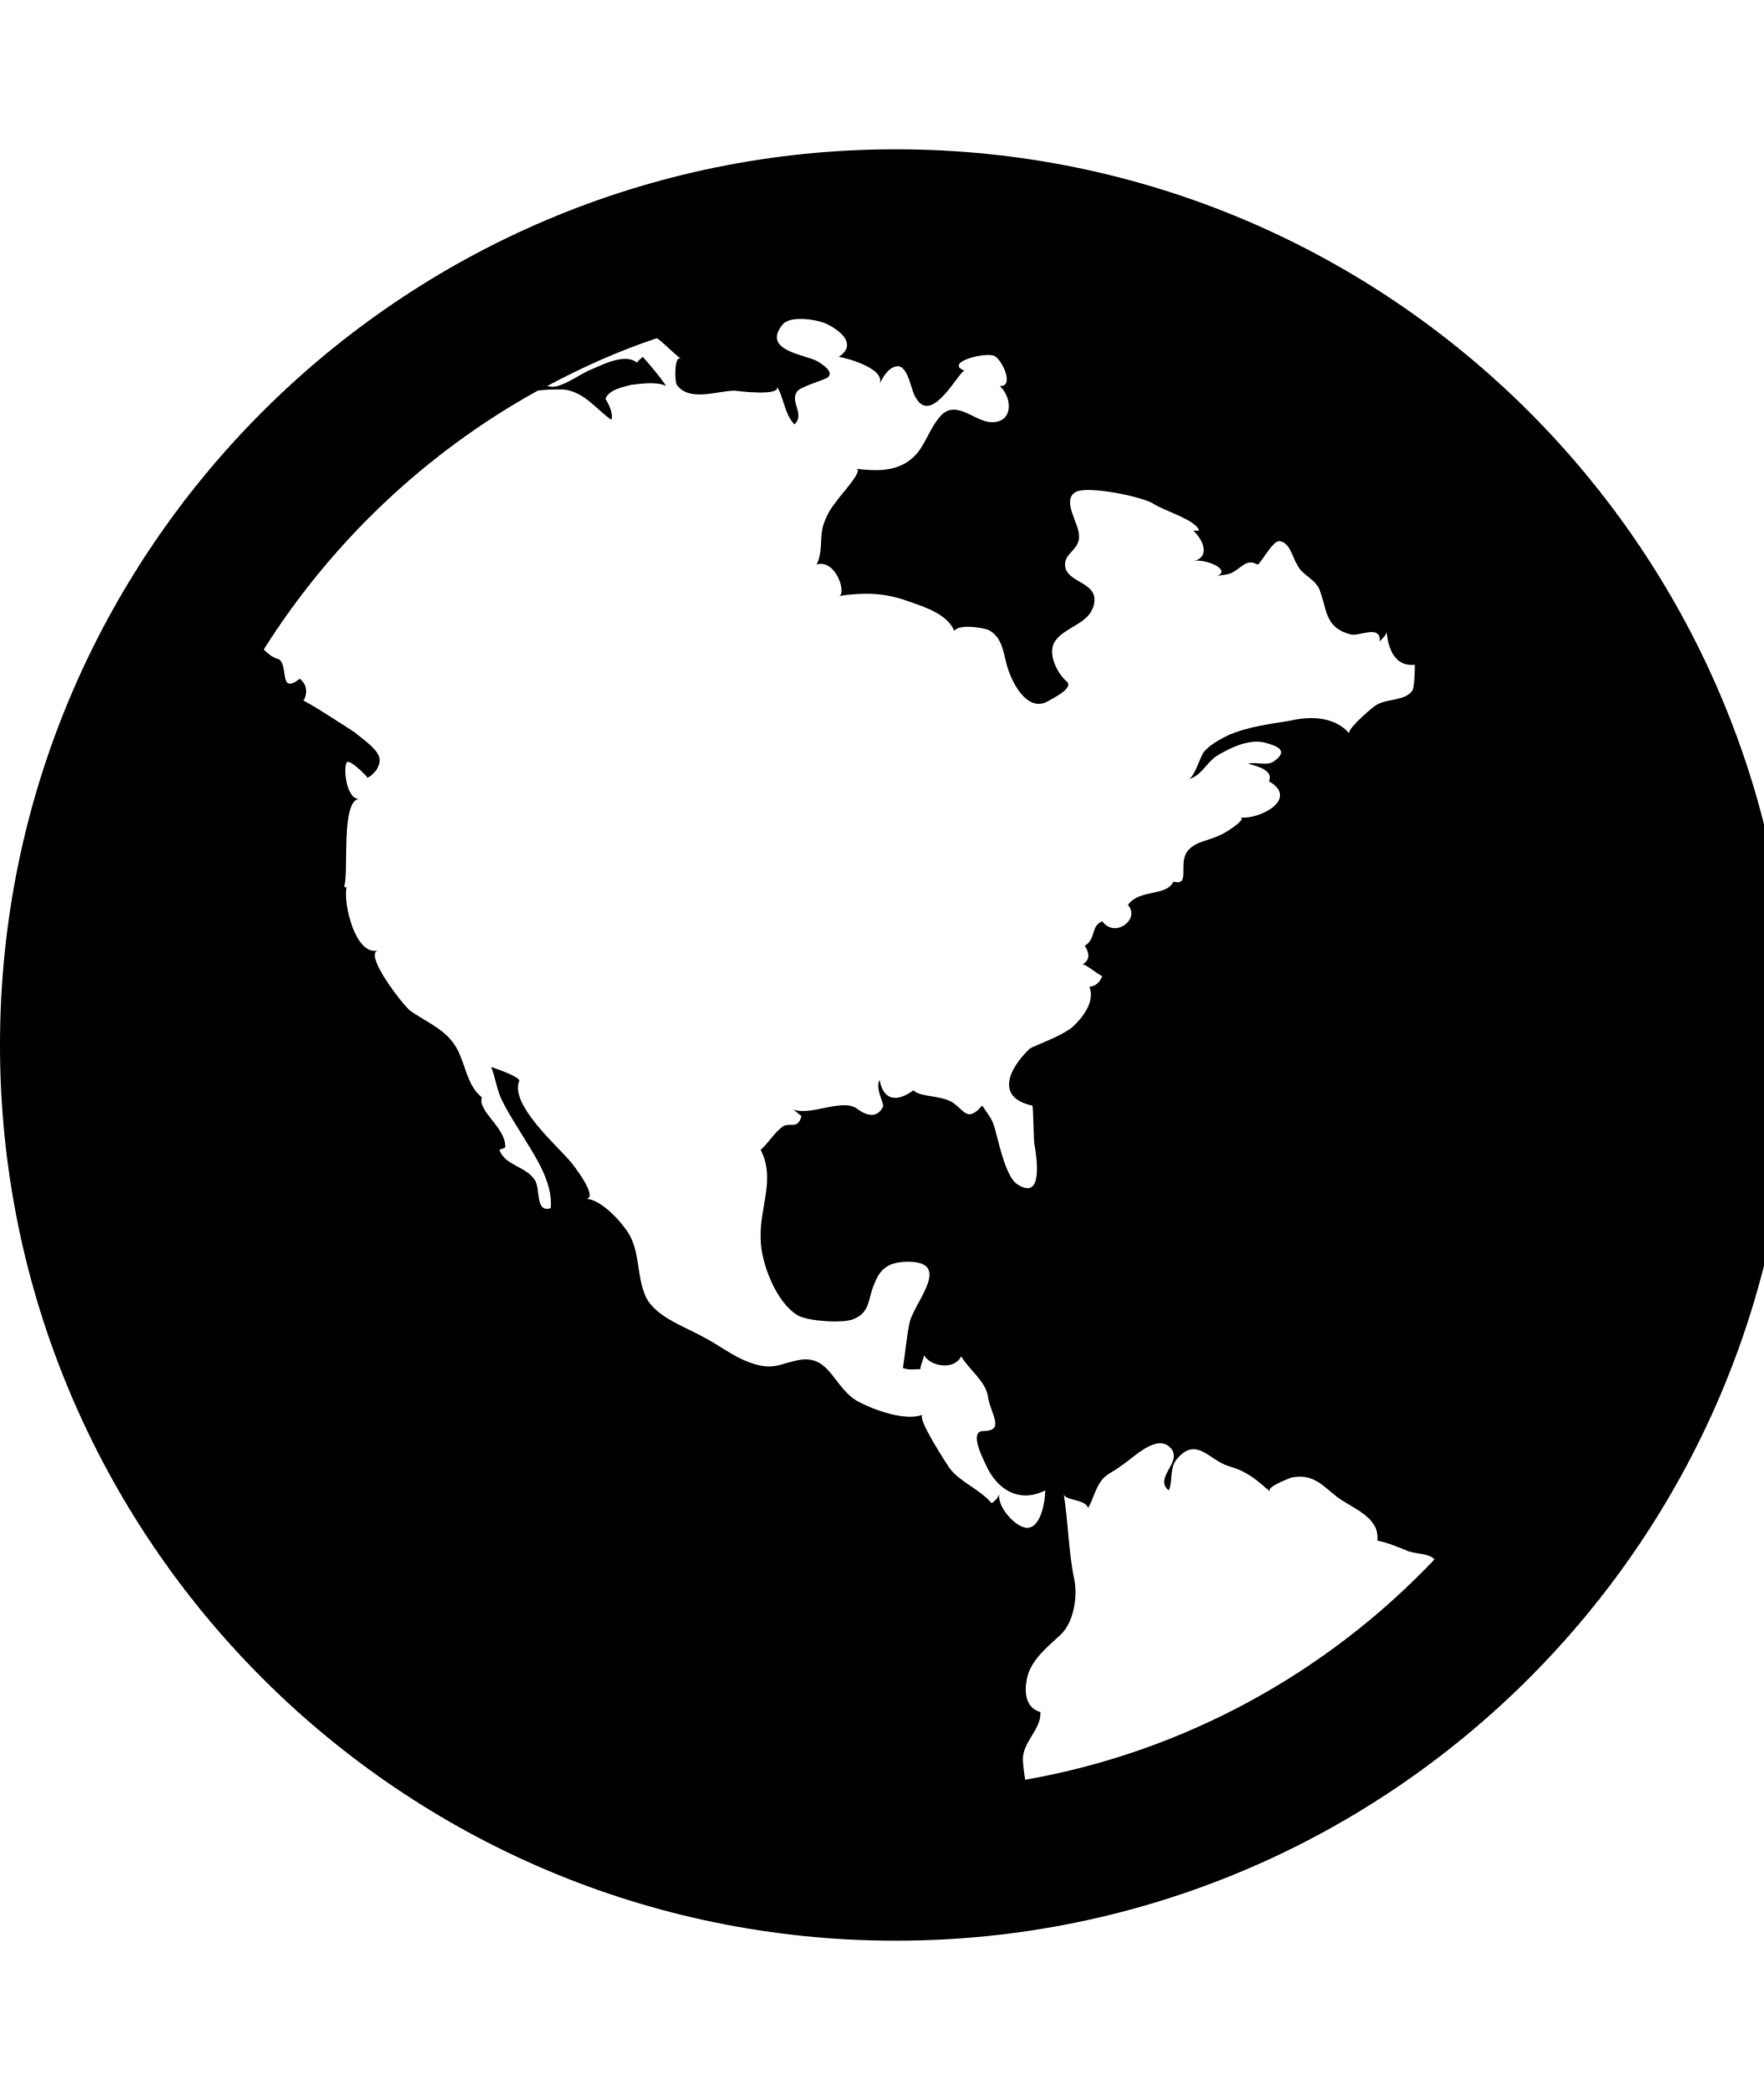
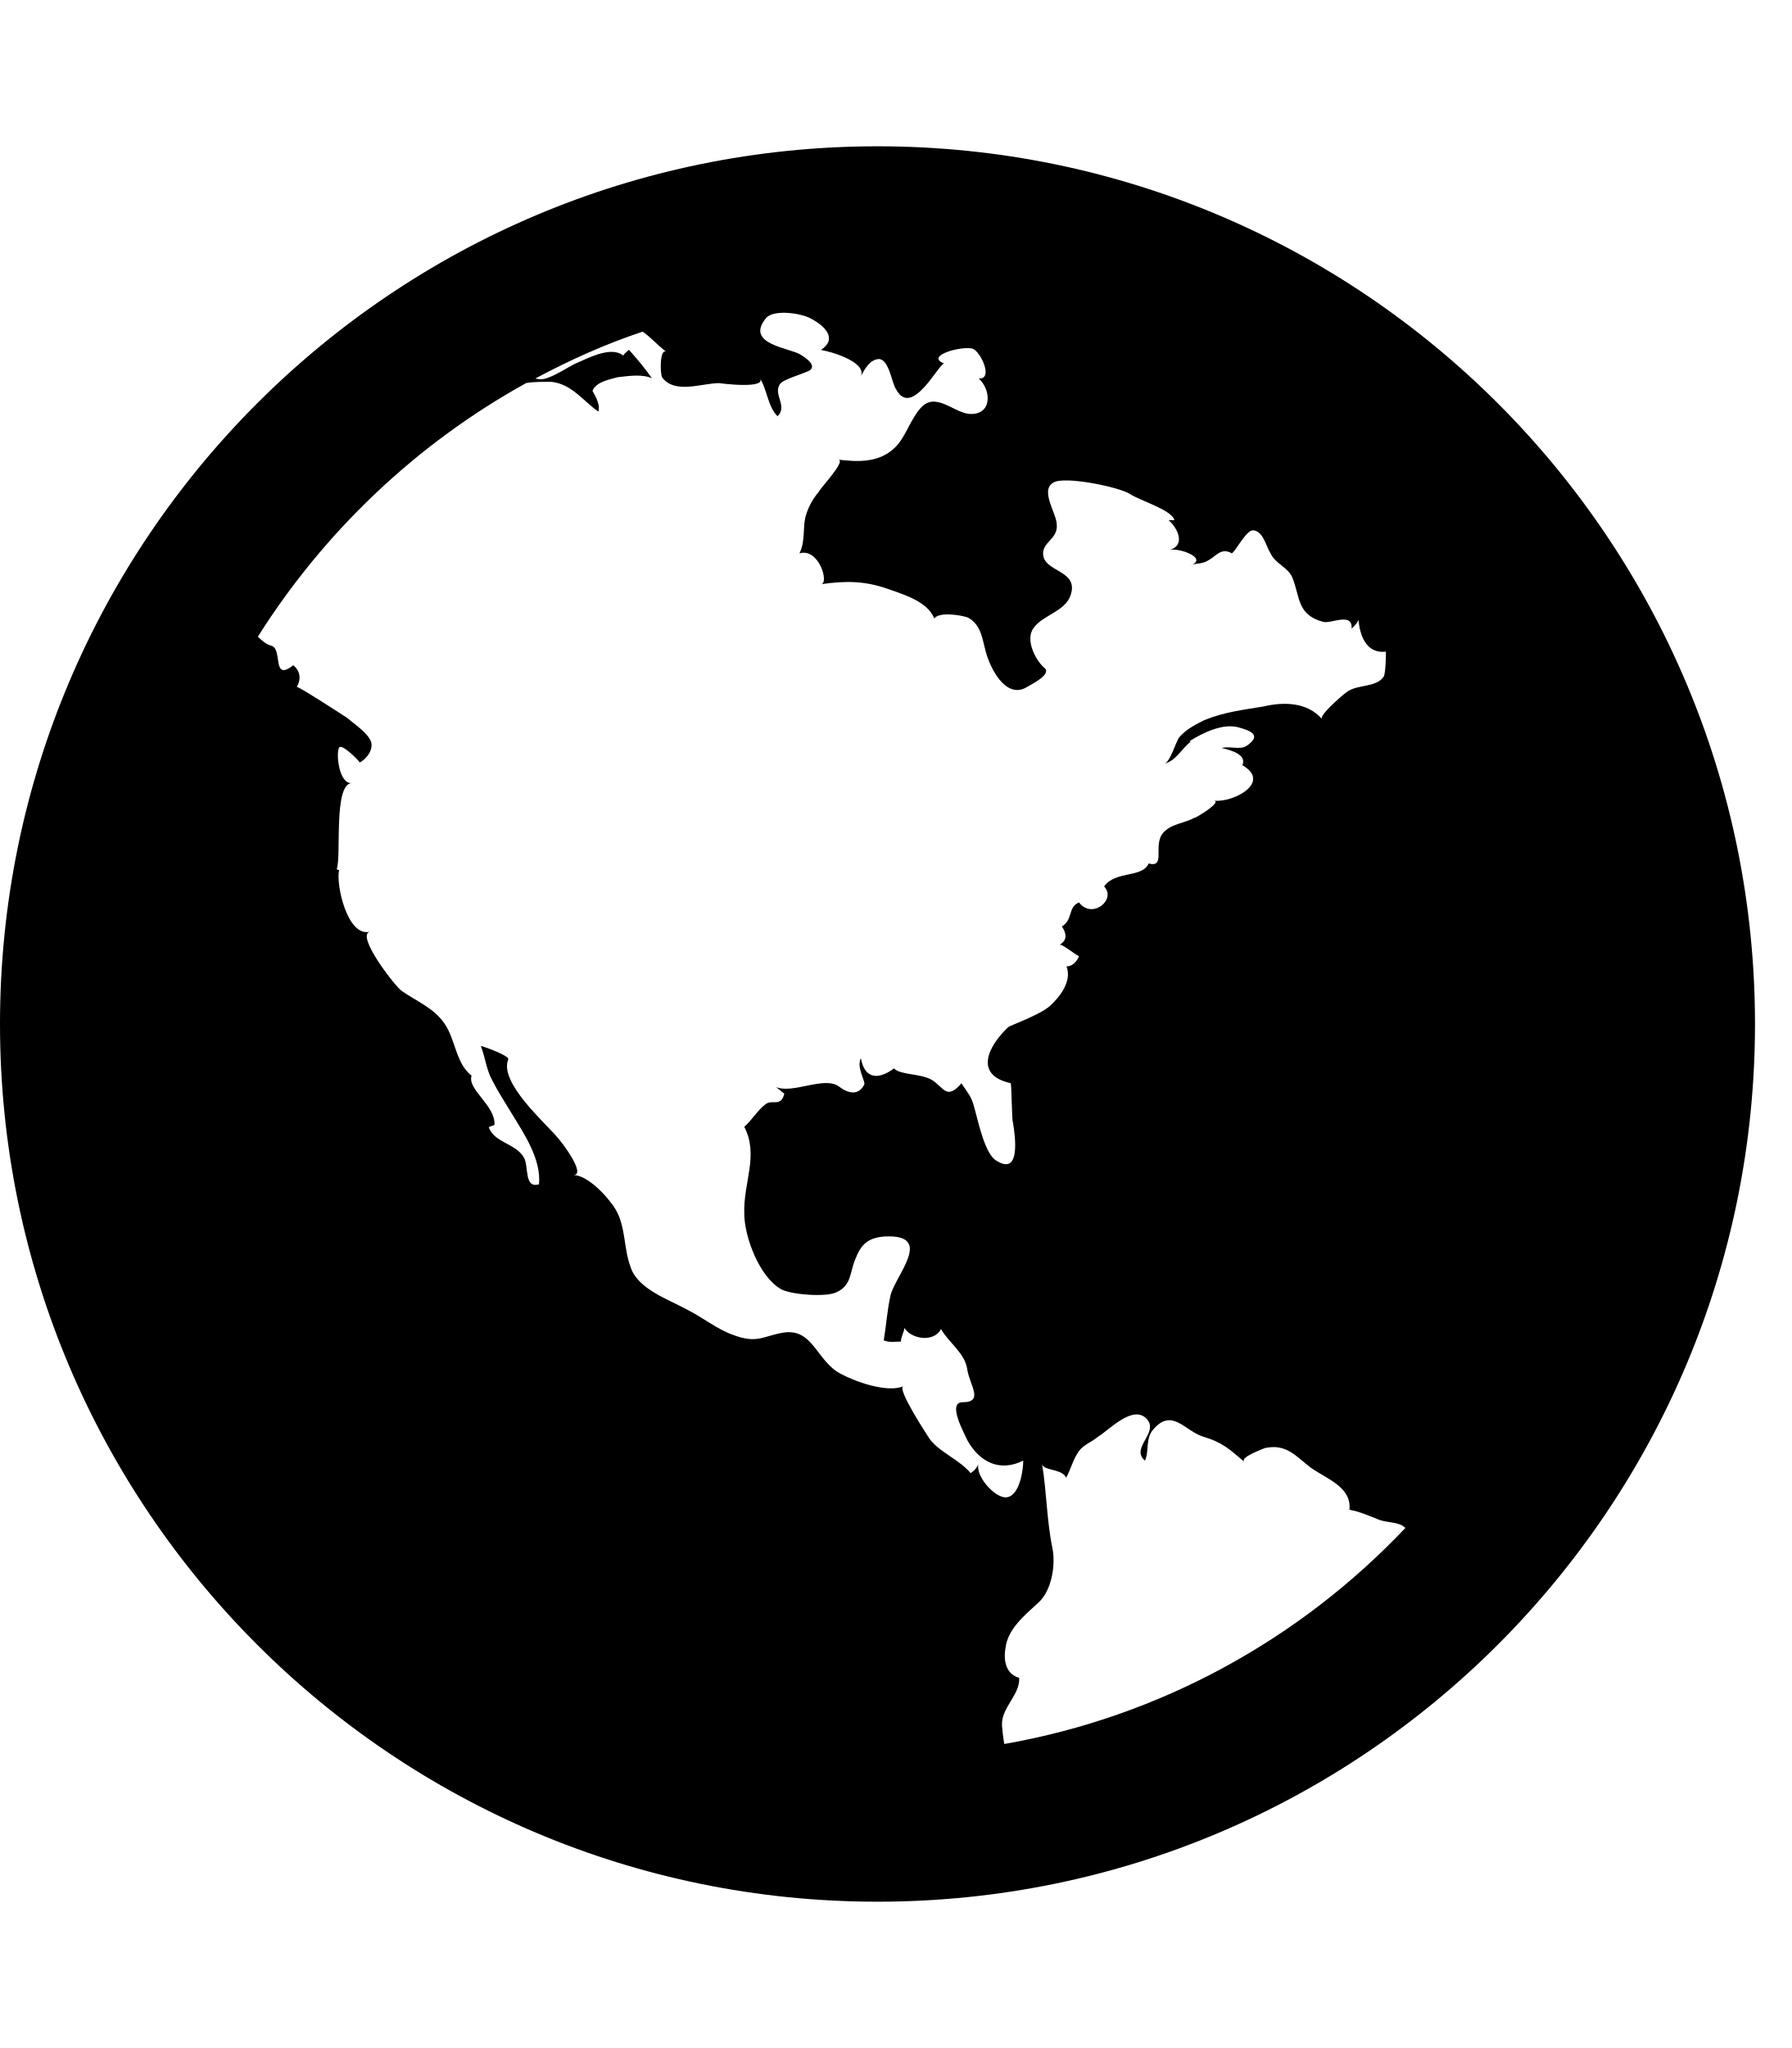
- <svg xmlns="http://www.w3.org/2000/svg" version="1.1" width="27" height="32" viewBox="0 0 27 32">
-   <path d="M13.714 2.286c7.571 0 13.714 6.143 13.714 13.714s-6.143 13.714-13.714 13.714-13.714-6.143-13.714-13.714 6.143-13.714 13.714-13.714zM18.607 11.589c-0.143 0.107-0.232 0.304-0.411 0.339 0.089-0.018 0.179-0.339 0.232-0.411 0.107-0.125 0.25-0.196 0.393-0.268 0.304-0.125 0.607-0.161 0.929-0.214 0.304-0.071 0.679-0.071 0.911 0.196-0.054-0.054 0.375-0.429 0.429-0.446 0.161-0.089 0.429-0.054 0.536-0.214 0.036-0.054 0.036-0.393 0.036-0.393-0.304 0.036-0.411-0.25-0.429-0.5 0 0.018-0.036 0.071-0.107 0.143 0.018-0.268-0.321-0.071-0.446-0.107-0.411-0.107-0.357-0.393-0.482-0.696-0.071-0.161-0.268-0.214-0.339-0.375-0.071-0.107-0.107-0.339-0.268-0.357-0.107-0.018-0.304 0.375-0.339 0.357-0.161-0.089-0.232 0.036-0.357 0.107-0.107 0.071-0.196 0.036-0.304 0.089 0.321-0.107-0.143-0.286-0.304-0.25 0.25-0.071 0.125-0.339-0.018-0.464h0.089c-0.036-0.161-0.536-0.304-0.696-0.411s-1.018-0.286-1.196-0.179c-0.214 0.125 0.054 0.482 0.054 0.661 0.018 0.214-0.214 0.268-0.214 0.446 0 0.304 0.571 0.25 0.429 0.661-0.089 0.25-0.429 0.304-0.571 0.5-0.143 0.179 0.018 0.5 0.161 0.625 0.143 0.107-0.25 0.286-0.304 0.321-0.304 0.143-0.536-0.304-0.607-0.571-0.054-0.196-0.071-0.429-0.286-0.536-0.107-0.036-0.446-0.089-0.518 0.018-0.107-0.268-0.482-0.375-0.732-0.464-0.357-0.125-0.661-0.125-1.036-0.071 0.125-0.018-0.036-0.571-0.339-0.482 0.089-0.179 0.054-0.375 0.089-0.554 0.036-0.143 0.107-0.286 0.214-0.411 0.036-0.071 0.429-0.482 0.304-0.5 0.304 0.036 0.643 0.054 0.893-0.196 0.161-0.161 0.232-0.429 0.393-0.607 0.232-0.268 0.518 0.071 0.768 0.089 0.357 0.018 0.339-0.375 0.143-0.554 0.232 0.018 0.036-0.411-0.089-0.464-0.161-0.054-0.768 0.107-0.446 0.232-0.071-0.036-0.5 0.857-0.75 0.411-0.071-0.089-0.107-0.464-0.268-0.482-0.143 0-0.232 0.161-0.286 0.268 0.089-0.232-0.5-0.393-0.625-0.411 0.268-0.179 0.054-0.375-0.143-0.482-0.143-0.089-0.589-0.161-0.714-0.018-0.339 0.411 0.357 0.464 0.536 0.571 0.054 0.036 0.268 0.161 0.143 0.25-0.107 0.054-0.429 0.143-0.464 0.214-0.107 0.161 0.125 0.339-0.036 0.5-0.161-0.161-0.161-0.429-0.286-0.607 0.161 0.196-0.643 0.089-0.625 0.089-0.268 0-0.696 0.179-0.893-0.089-0.036-0.071-0.036-0.482 0.071-0.393-0.161-0.125-0.268-0.25-0.375-0.321-0.589 0.196-1.143 0.446-1.679 0.732 0.071 0.018 0.125 0.018 0.214-0.018 0.143-0.054 0.268-0.143 0.411-0.214 0.179-0.071 0.554-0.286 0.75-0.125 0.018-0.036 0.071-0.071 0.089-0.089 0.125 0.143 0.25 0.286 0.357 0.446-0.143-0.071-0.375-0.036-0.536-0.018-0.125 0.036-0.339 0.071-0.393 0.214 0.054 0.089 0.125 0.232 0.089 0.321-0.232-0.161-0.411-0.429-0.732-0.464-0.143 0-0.286 0-0.393 0.018-1.714 0.946-3.161 2.321-4.196 3.964 0.071 0.071 0.143 0.125 0.214 0.143 0.179 0.054 0 0.571 0.339 0.304 0.107 0.089 0.125 0.214 0.054 0.339 0.018-0.018 0.732 0.446 0.786 0.482 0.125 0.107 0.321 0.232 0.375 0.375 0.036 0.125-0.071 0.268-0.179 0.321-0.018-0.036-0.286-0.304-0.321-0.232-0.054 0.089 0 0.571 0.196 0.554-0.286 0.018-0.161 1.125-0.232 1.339 0 0.018 0.036 0.018 0.036 0.018-0.054 0.214 0.125 1.054 0.482 0.964-0.232 0.054 0.411 0.875 0.5 0.929 0.232 0.161 0.5 0.268 0.661 0.5 0.179 0.25 0.179 0.625 0.429 0.821-0.071 0.214 0.375 0.464 0.357 0.768-0.036 0.018-0.054 0.018-0.089 0.036 0.089 0.25 0.429 0.25 0.554 0.482 0.071 0.143 0 0.482 0.232 0.411 0.036-0.393-0.232-0.786-0.429-1.107-0.107-0.179-0.214-0.339-0.304-0.518-0.089-0.161-0.107-0.357-0.179-0.536 0.071 0.018 0.464 0.161 0.429 0.214-0.143 0.357 0.571 0.982 0.768 1.214 0.054 0.054 0.464 0.589 0.25 0.589 0.232 0 0.554 0.357 0.661 0.536 0.161 0.268 0.125 0.607 0.232 0.893 0.107 0.357 0.607 0.518 0.893 0.679 0.25 0.125 0.464 0.304 0.714 0.393 0.375 0.143 0.464 0.018 0.786-0.036 0.464-0.071 0.518 0.446 0.893 0.643 0.232 0.125 0.732 0.304 0.982 0.196-0.107 0.036 0.375 0.768 0.411 0.821 0.161 0.214 0.464 0.321 0.643 0.536 0.054-0.036 0.107-0.089 0.125-0.161-0.071 0.196 0.268 0.571 0.446 0.536 0.196-0.036 0.25-0.429 0.25-0.571-0.357 0.179-0.679 0.036-0.875-0.321-0.036-0.089-0.321-0.589-0.071-0.589 0.339 0 0.107-0.268 0.071-0.518s-0.286-0.411-0.411-0.625c-0.107 0.214-0.464 0.161-0.571-0.018 0 0.054-0.054 0.143-0.054 0.214-0.089 0-0.179 0.018-0.268-0.018 0.036-0.214 0.054-0.482 0.107-0.714 0.089-0.321 0.679-0.946-0.089-0.911-0.268 0.018-0.375 0.125-0.464 0.357-0.089 0.214-0.054 0.411-0.304 0.518-0.161 0.071-0.696 0.036-0.857-0.054-0.339-0.196-0.571-0.821-0.571-1.179-0.018-0.482 0.232-0.911 0-1.357 0.107-0.089 0.214-0.268 0.339-0.357 0.107-0.071 0.232 0.054 0.286-0.161-0.054-0.036-0.125-0.107-0.143-0.107 0.268 0.125 0.768-0.179 1 0 0.143 0.107 0.304 0.143 0.393-0.036 0.018-0.054-0.125-0.268-0.054-0.411 0.054 0.304 0.25 0.357 0.518 0.161 0.107 0.107 0.393 0.071 0.589 0.179 0.196 0.125 0.232 0.321 0.464 0.054 0.143 0.214 0.161 0.214 0.214 0.429 0.054 0.196 0.161 0.696 0.339 0.786 0.375 0.232 0.286-0.393 0.25-0.607-0.018-0.018-0.018-0.607-0.036-0.607-0.571-0.125-0.357-0.571-0.036-0.875 0.054-0.036 0.464-0.179 0.643-0.321 0.161-0.143 0.357-0.393 0.268-0.625 0.089 0 0.161-0.071 0.196-0.161-0.054-0.018-0.268-0.196-0.304-0.179 0.125-0.071 0.107-0.179 0.036-0.286 0.179-0.107 0.089-0.304 0.268-0.375 0.196 0.268 0.589-0.036 0.393-0.25 0.179-0.25 0.589-0.125 0.696-0.357 0.268 0.071 0.071-0.268 0.214-0.464 0.125-0.161 0.339-0.161 0.5-0.25 0 0.018 0.446-0.25 0.304-0.268 0.304 0.036 0.911-0.286 0.446-0.554 0.071-0.161-0.161-0.232-0.321-0.268 0.125-0.036 0.286 0.036 0.393-0.036 0.232-0.161 0.071-0.232-0.125-0.286-0.25-0.071-0.571 0.089-0.768 0.214zM15.696 27.25c2.446-0.429 4.625-1.643 6.268-3.375-0.107-0.107-0.304-0.071-0.446-0.143-0.143-0.054-0.25-0.107-0.429-0.143 0.036-0.357-0.357-0.482-0.607-0.661-0.232-0.179-0.375-0.375-0.714-0.304-0.036 0.018-0.393 0.143-0.321 0.214-0.232-0.196-0.339-0.304-0.643-0.393-0.286-0.089-0.482-0.446-0.768-0.125-0.143 0.143-0.071 0.357-0.143 0.5-0.232-0.196 0.214-0.429 0.036-0.643-0.214-0.25-0.589 0.161-0.768 0.268-0.107 0.089-0.232 0.125-0.304 0.232-0.089 0.125-0.125 0.286-0.196 0.411-0.054-0.143-0.357-0.107-0.375-0.214 0.071 0.429 0.071 0.875 0.161 1.304 0.054 0.25 0 0.661-0.214 0.857s-0.482 0.411-0.518 0.714c-0.036 0.214 0.018 0.411 0.214 0.464 0.018 0.268-0.286 0.464-0.268 0.75 0 0.018 0.018 0.196 0.036 0.286z" />
+ <svg xmlns="http://www.w3.org/2000/svg" version="1.1" width="14" height="16" viewBox="0 0 14 16">
+   <path d="M6.857 1.143c3.786 0 6.857 3.071 6.857 6.857s-3.071 6.857-6.857 6.857-6.857-3.071-6.857-6.857 3.071-6.857 6.857-6.857zM9.304 5.795c-0.071 0.054-0.116 0.152-0.205 0.17 0.045-0.009 0.089-0.17 0.116-0.205 0.054-0.063 0.125-0.098 0.196-0.134 0.152-0.063 0.304-0.080 0.464-0.107 0.152-0.036 0.339-0.036 0.455 0.098-0.027-0.027 0.188-0.214 0.214-0.223 0.080-0.045 0.214-0.027 0.268-0.107 0.018-0.027 0.018-0.196 0.018-0.196-0.152 0.018-0.205-0.125-0.214-0.25 0 0.009-0.018 0.036-0.054 0.071 0.009-0.134-0.161-0.036-0.223-0.054-0.205-0.054-0.179-0.196-0.241-0.348-0.036-0.080-0.134-0.107-0.17-0.188-0.036-0.054-0.054-0.17-0.134-0.179-0.054-0.009-0.152 0.188-0.17 0.179-0.080-0.045-0.116 0.018-0.179 0.054-0.054 0.036-0.098 0.018-0.152 0.045 0.161-0.054-0.071-0.143-0.152-0.125 0.125-0.036 0.063-0.17-0.009-0.232h0.045c-0.018-0.080-0.268-0.152-0.348-0.205s-0.509-0.143-0.598-0.089c-0.107 0.063 0.027 0.241 0.027 0.33 0.009 0.107-0.107 0.134-0.107 0.223 0 0.152 0.286 0.125 0.214 0.33-0.045 0.125-0.214 0.152-0.286 0.25-0.071 0.089 0.009 0.25 0.080 0.313 0.071 0.054-0.125 0.143-0.152 0.161-0.152 0.071-0.268-0.152-0.304-0.286-0.027-0.098-0.036-0.214-0.143-0.268-0.054-0.018-0.223-0.045-0.259 0.009-0.054-0.134-0.241-0.188-0.366-0.232-0.179-0.063-0.33-0.063-0.518-0.036 0.063-0.009-0.018-0.286-0.17-0.241 0.045-0.089 0.027-0.188 0.045-0.277 0.018-0.071 0.054-0.143 0.107-0.205 0.018-0.036 0.214-0.241 0.152-0.25 0.152 0.018 0.321 0.027 0.446-0.098 0.080-0.080 0.116-0.214 0.196-0.304 0.116-0.134 0.259 0.036 0.384 0.045 0.179 0.009 0.17-0.188 0.071-0.277 0.116 0.009 0.018-0.205-0.045-0.232-0.080-0.027-0.384 0.054-0.223 0.116-0.036-0.018-0.25 0.429-0.375 0.205-0.036-0.045-0.054-0.232-0.134-0.241-0.071 0-0.116 0.080-0.143 0.134 0.045-0.116-0.25-0.196-0.313-0.205 0.134-0.089 0.027-0.188-0.071-0.241-0.071-0.045-0.295-0.080-0.357-0.009-0.17 0.205 0.179 0.232 0.268 0.286 0.027 0.018 0.134 0.080 0.071 0.125-0.054 0.027-0.214 0.071-0.232 0.107-0.054 0.080 0.063 0.17-0.018 0.25-0.080-0.080-0.080-0.214-0.143-0.304 0.080 0.098-0.321 0.045-0.313 0.045-0.134 0-0.348 0.089-0.446-0.045-0.018-0.036-0.018-0.241 0.036-0.196-0.080-0.063-0.134-0.125-0.188-0.161-0.295 0.098-0.571 0.223-0.839 0.366 0.036 0.009 0.063 0.009 0.107-0.009 0.071-0.027 0.134-0.071 0.205-0.107 0.089-0.036 0.277-0.143 0.375-0.063 0.009-0.018 0.036-0.036 0.045-0.045 0.063 0.071 0.125 0.143 0.179 0.223-0.071-0.036-0.188-0.018-0.268-0.009-0.063 0.018-0.17 0.036-0.196 0.107 0.027 0.045 0.063 0.116 0.045 0.161-0.116-0.080-0.205-0.214-0.366-0.232-0.071 0-0.143 0-0.196 0.009-0.857 0.473-1.58 1.161-2.098 1.982 0.036 0.036 0.071 0.063 0.107 0.071 0.089 0.027 0 0.286 0.17 0.152 0.054 0.045 0.063 0.107 0.027 0.17 0.009-0.009 0.366 0.223 0.393 0.241 0.063 0.054 0.161 0.116 0.188 0.188 0.018 0.063-0.036 0.134-0.089 0.161-0.009-0.018-0.143-0.152-0.161-0.116-0.027 0.045 0 0.286 0.098 0.277-0.143 0.009-0.080 0.563-0.116 0.67 0 0.009 0.018 0.009 0.018 0.009-0.027 0.107 0.063 0.527 0.241 0.482-0.116 0.027 0.205 0.438 0.25 0.464 0.116 0.080 0.25 0.134 0.33 0.25 0.089 0.125 0.089 0.313 0.214 0.411-0.036 0.107 0.188 0.232 0.179 0.384-0.018 0.009-0.027 0.009-0.045 0.018 0.045 0.125 0.214 0.125 0.277 0.241 0.036 0.071 0 0.241 0.116 0.205 0.018-0.196-0.116-0.393-0.214-0.554-0.054-0.089-0.107-0.17-0.152-0.259-0.045-0.080-0.054-0.179-0.089-0.268 0.036 0.009 0.232 0.080 0.214 0.107-0.071 0.179 0.286 0.491 0.384 0.607 0.027 0.027 0.232 0.295 0.125 0.295 0.116 0 0.277 0.179 0.33 0.268 0.080 0.134 0.063 0.304 0.116 0.446 0.054 0.179 0.304 0.259 0.446 0.339 0.125 0.063 0.232 0.152 0.357 0.196 0.188 0.071 0.232 0.009 0.393-0.018 0.232-0.036 0.259 0.223 0.446 0.321 0.116 0.063 0.366 0.152 0.491 0.098-0.054 0.018 0.188 0.384 0.205 0.411 0.080 0.107 0.232 0.161 0.321 0.268 0.027-0.018 0.054-0.045 0.063-0.080-0.036 0.098 0.134 0.286 0.223 0.268 0.098-0.018 0.125-0.214 0.125-0.286-0.179 0.089-0.339 0.018-0.438-0.161-0.018-0.045-0.161-0.295-0.036-0.295 0.17 0 0.054-0.134 0.036-0.259s-0.143-0.205-0.205-0.313c-0.054 0.107-0.232 0.080-0.286-0.009 0 0.027-0.027 0.071-0.027 0.107-0.045 0-0.089 0.009-0.134-0.009 0.018-0.107 0.027-0.241 0.054-0.357 0.045-0.161 0.339-0.473-0.045-0.455-0.134 0.009-0.188 0.063-0.232 0.179-0.045 0.107-0.027 0.205-0.152 0.259-0.080 0.036-0.348 0.018-0.429-0.027-0.17-0.098-0.286-0.411-0.286-0.589-0.009-0.241 0.116-0.455 0-0.679 0.054-0.045 0.107-0.134 0.17-0.179 0.054-0.036 0.116 0.027 0.143-0.080-0.027-0.018-0.063-0.054-0.071-0.054 0.134 0.063 0.384-0.089 0.5 0 0.071 0.054 0.152 0.071 0.196-0.018 0.009-0.027-0.063-0.134-0.027-0.205 0.027 0.152 0.125 0.179 0.259 0.080 0.054 0.054 0.196 0.036 0.295 0.089 0.098 0.063 0.116 0.161 0.232 0.027 0.071 0.107 0.080 0.107 0.107 0.214 0.027 0.098 0.080 0.348 0.17 0.393 0.188 0.116 0.143-0.196 0.125-0.304-0.009-0.009-0.009-0.304-0.018-0.304-0.286-0.063-0.179-0.286-0.018-0.438 0.027-0.018 0.232-0.089 0.321-0.161 0.080-0.071 0.179-0.196 0.134-0.313 0.045 0 0.080-0.036 0.098-0.080-0.027-0.009-0.134-0.098-0.152-0.089 0.063-0.036 0.054-0.089 0.018-0.143 0.089-0.054 0.045-0.152 0.134-0.188 0.098 0.134 0.295-0.018 0.196-0.125 0.089-0.125 0.295-0.063 0.348-0.179 0.134 0.036 0.036-0.134 0.107-0.232 0.063-0.080 0.17-0.080 0.25-0.125 0 0.009 0.223-0.125 0.152-0.134 0.152 0.018 0.455-0.143 0.223-0.277 0.036-0.080-0.080-0.116-0.161-0.134 0.063-0.018 0.143 0.018 0.196-0.018 0.116-0.080 0.036-0.116-0.063-0.143-0.125-0.036-0.286 0.045-0.384 0.107zM7.848 13.625c1.223-0.214 2.313-0.821 3.134-1.688-0.054-0.054-0.152-0.036-0.223-0.071-0.071-0.027-0.125-0.054-0.214-0.071 0.018-0.179-0.179-0.241-0.304-0.33-0.116-0.089-0.188-0.188-0.357-0.152-0.018 0.009-0.196 0.071-0.161 0.107-0.116-0.098-0.17-0.152-0.321-0.196-0.143-0.045-0.241-0.223-0.384-0.063-0.071 0.071-0.036 0.179-0.071 0.25-0.116-0.098 0.107-0.214 0.018-0.321-0.107-0.125-0.295 0.080-0.384 0.134-0.054 0.045-0.116 0.063-0.152 0.116-0.045 0.063-0.063 0.143-0.098 0.205-0.027-0.071-0.179-0.054-0.188-0.107 0.036 0.214 0.036 0.438 0.080 0.652 0.027 0.125 0 0.33-0.107 0.429s-0.241 0.205-0.259 0.357c-0.018 0.107 0.009 0.205 0.107 0.232 0.009 0.134-0.143 0.232-0.134 0.375 0 0.009 0.009 0.098 0.018 0.143z" />
</svg>
